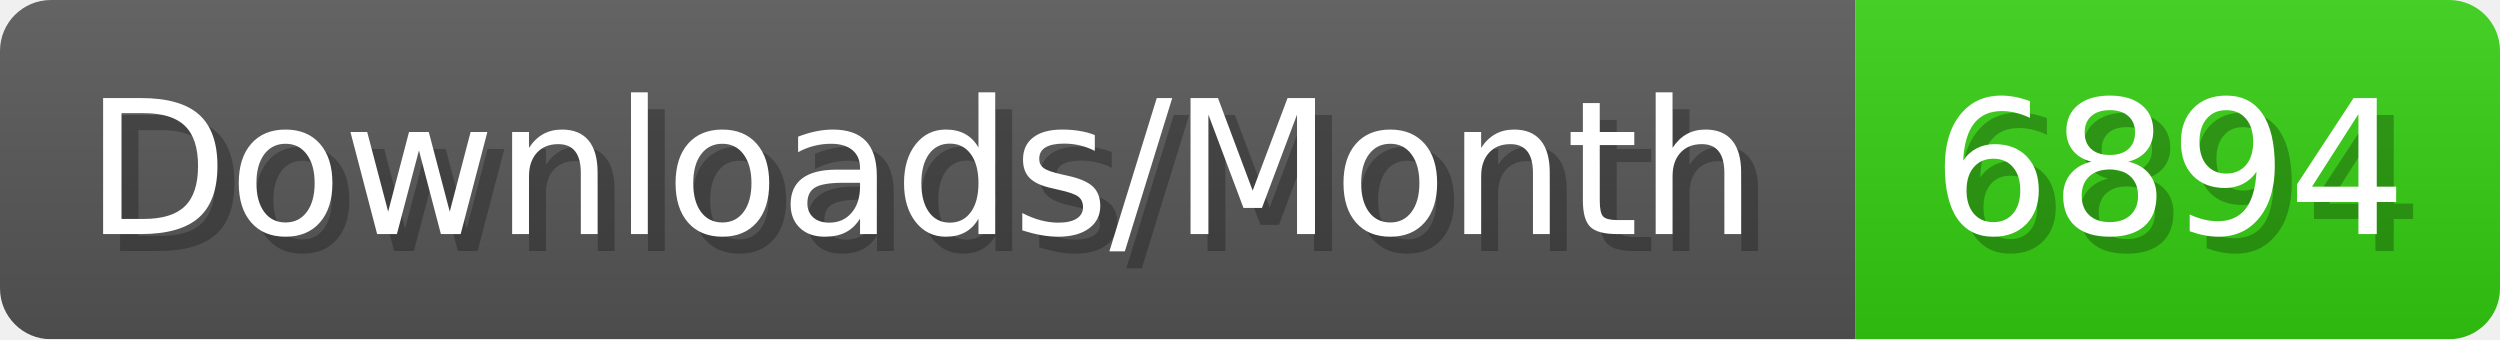
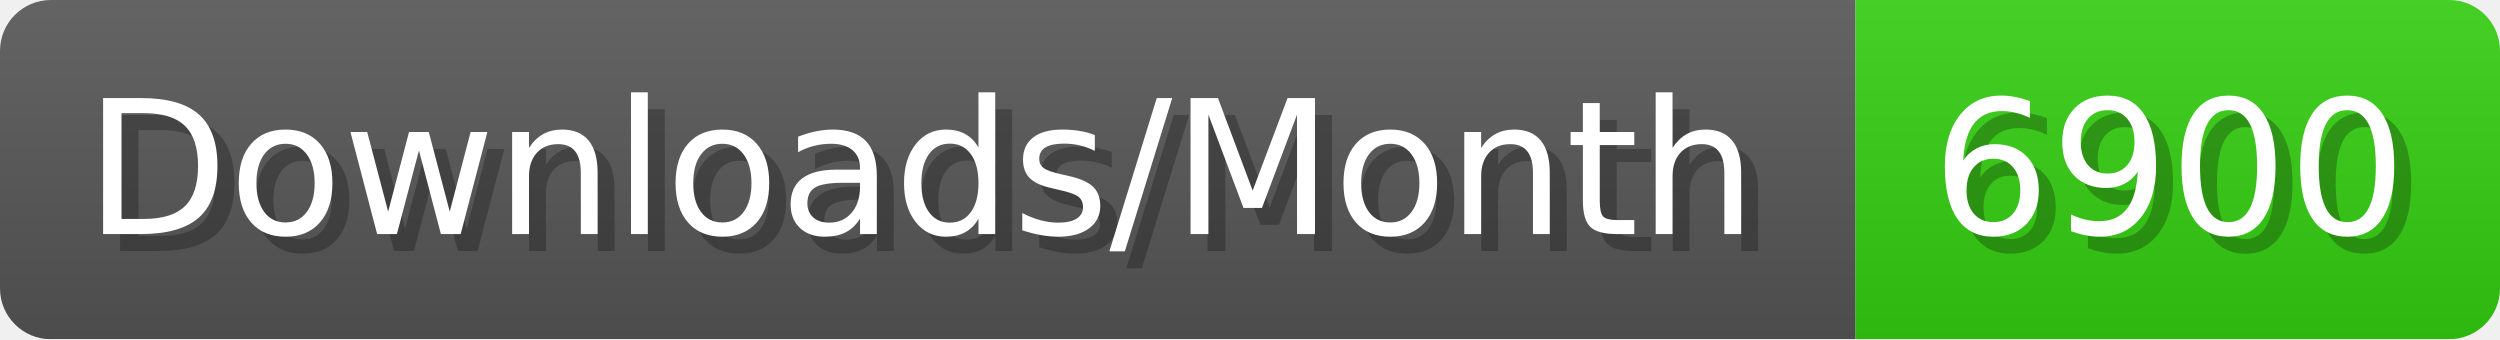
- <svg xmlns="http://www.w3.org/2000/svg" width="147.4" height="20" viewBox="0 0 1474 200" role="img" aria-label="Downloads/Month: 6894">
+ <svg xmlns="http://www.w3.org/2000/svg" width="147.4" height="20" viewBox="0 0 1474 200" role="img" aria-label="Downloads/Month: 6900">
  <linearGradient id="YlXUI" x2="0" y2="100%">
    <stop offset="0" stop-opacity=".1" stop-color="#EEE" />
    <stop offset="1" stop-opacity=".1" />
  </linearGradient>
  <mask id="JHhop">
    <rect width="1474" height="200" rx="30" fill="#FFF" />
  </mask>
  <g mask="url(#JHhop)">
    <rect width="1094" height="200" fill="#555" />
    <rect width="380" height="200" fill="#3C1" x="1094" />
    <rect width="1474" height="200" fill="url(#YlXUI)" />
  </g>
  <g aria-hidden="true" fill="#fff" text-anchor="start" font-family="Verdana,DejaVu Sans,sans-serif" font-size="110">
    <text x="60" y="148" textLength="994" fill="#000" opacity="0.25">Downloads/Month</text>
    <text x="50" y="138" textLength="994">Downloads/Month</text>
-     <text x="1149" y="148" textLength="280" fill="#000" opacity="0.25">6894</text>
-     <text x="1139" y="138" textLength="280">6894</text>
+     <text x="1149" y="148" textLength="280" fill="#000" opacity="0.25">6900</text>
+     <text x="1139" y="138" textLength="280">6900</text>
  </g>
</svg>
